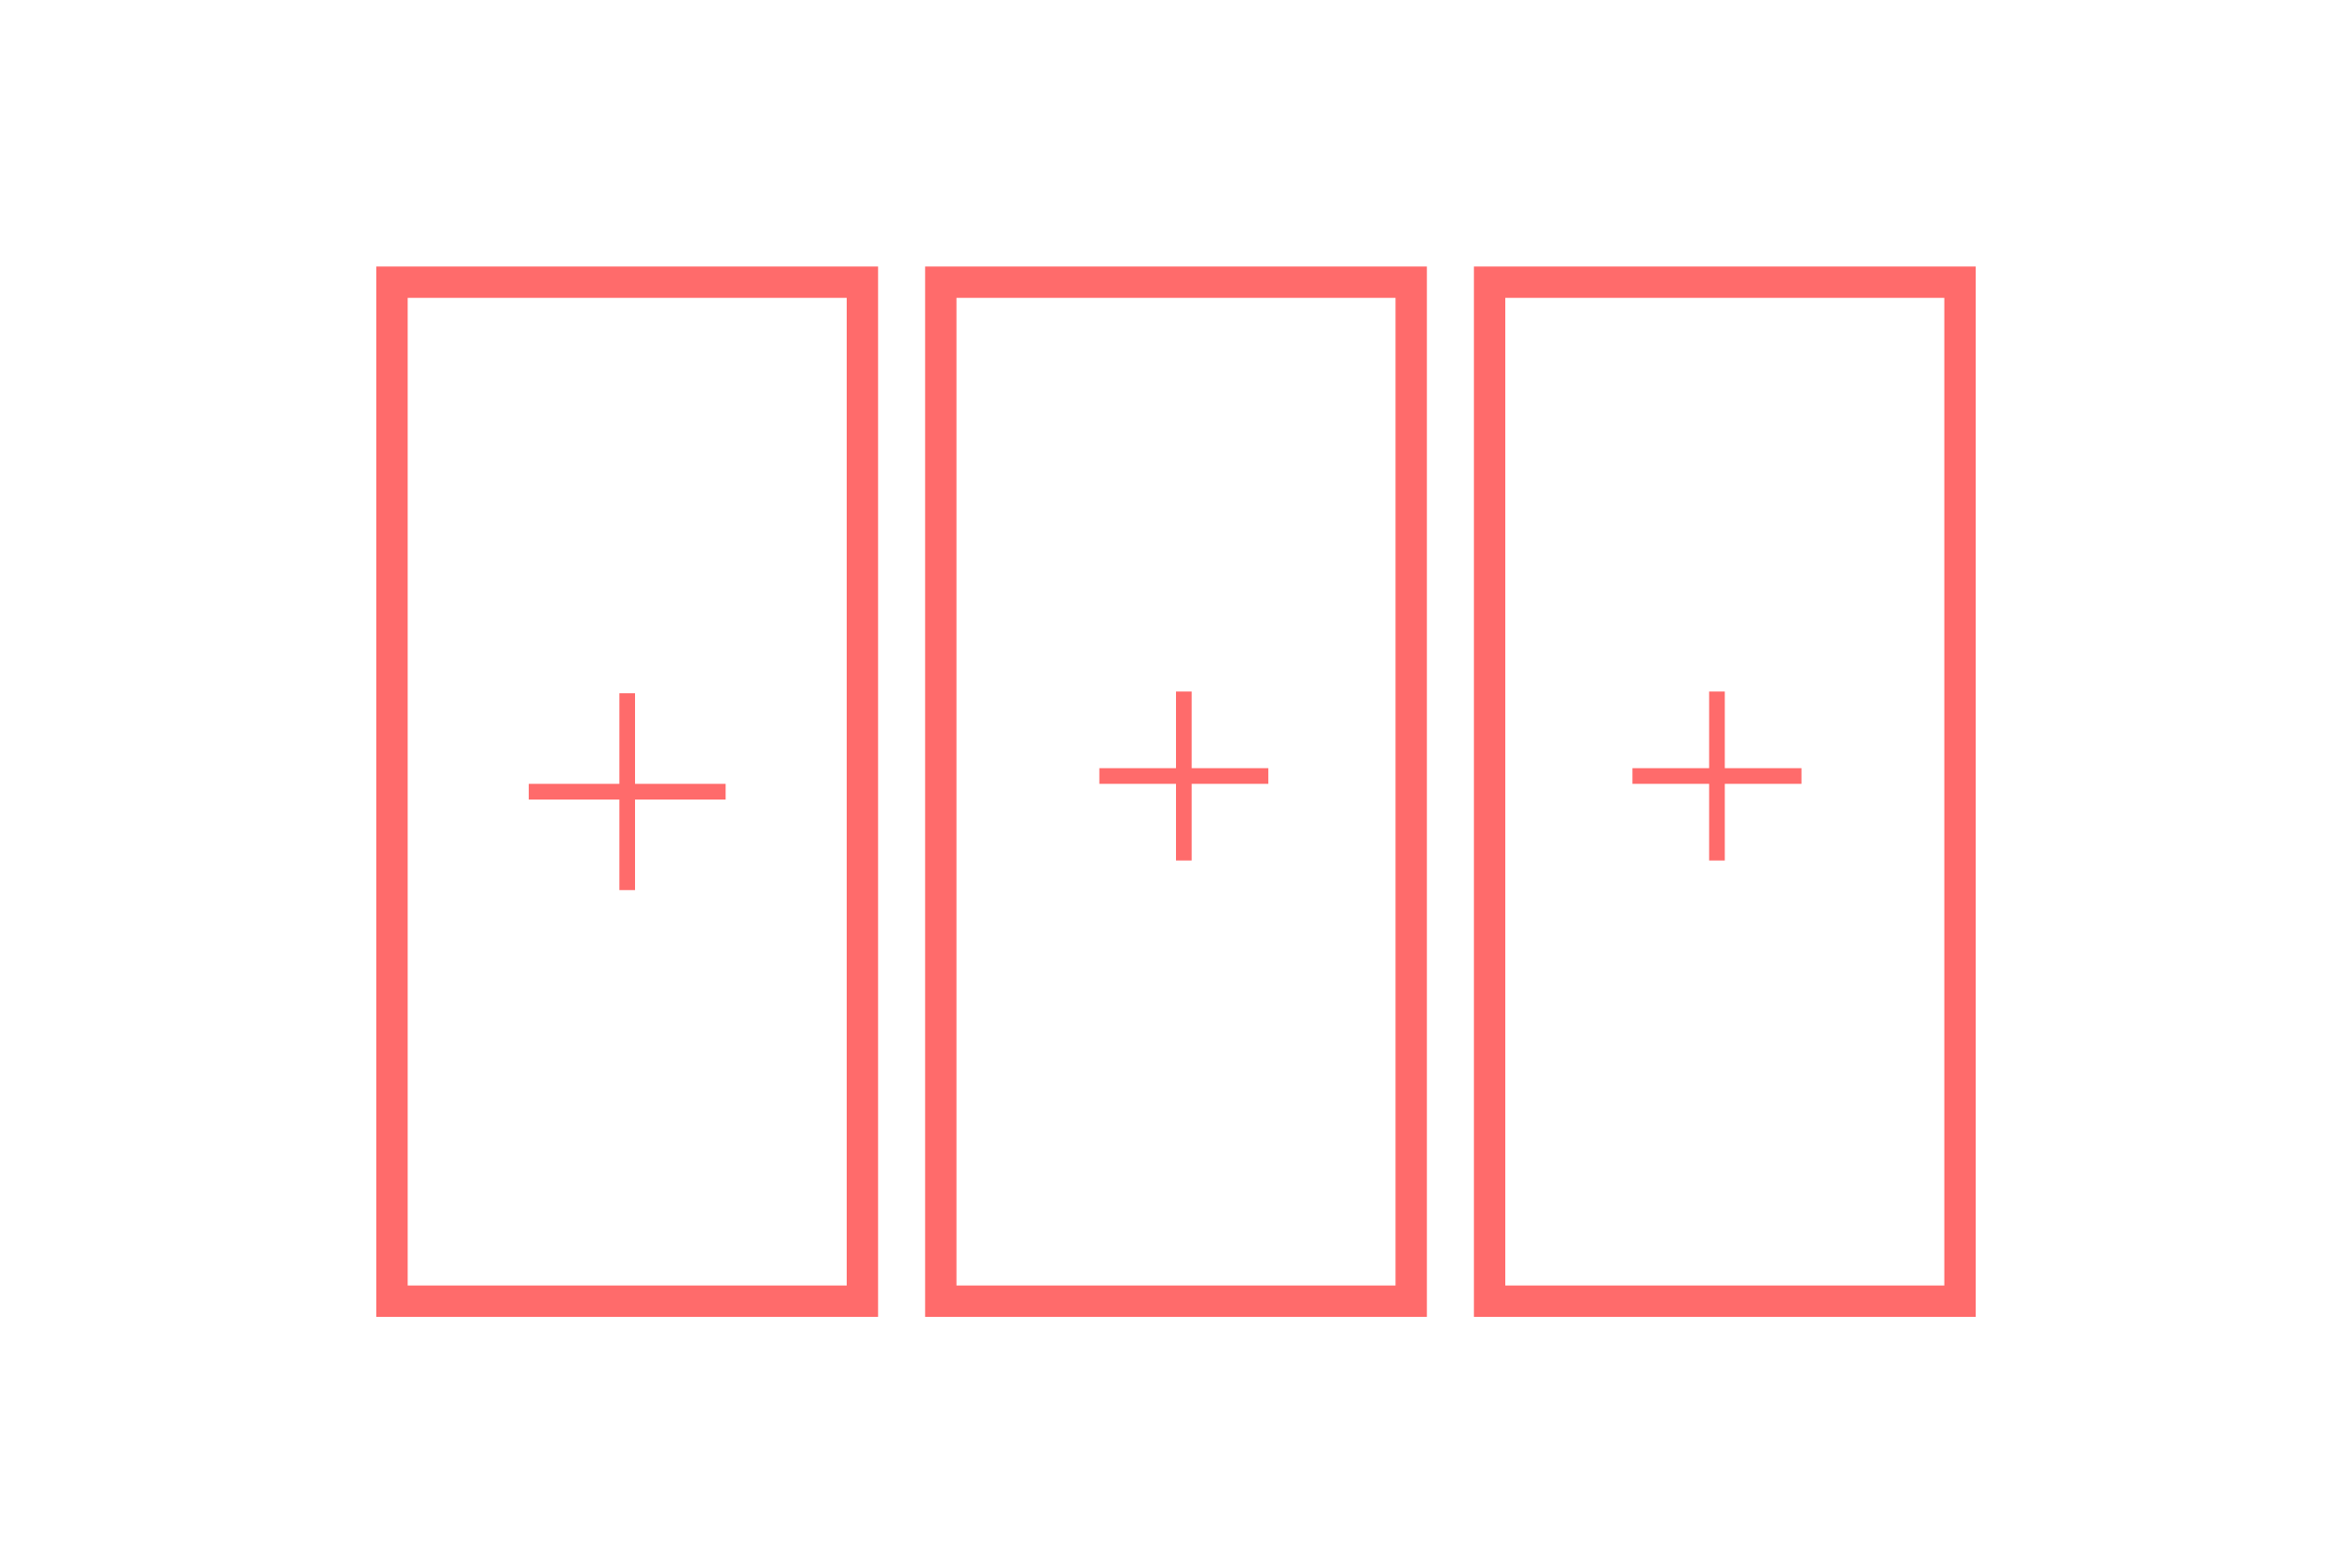
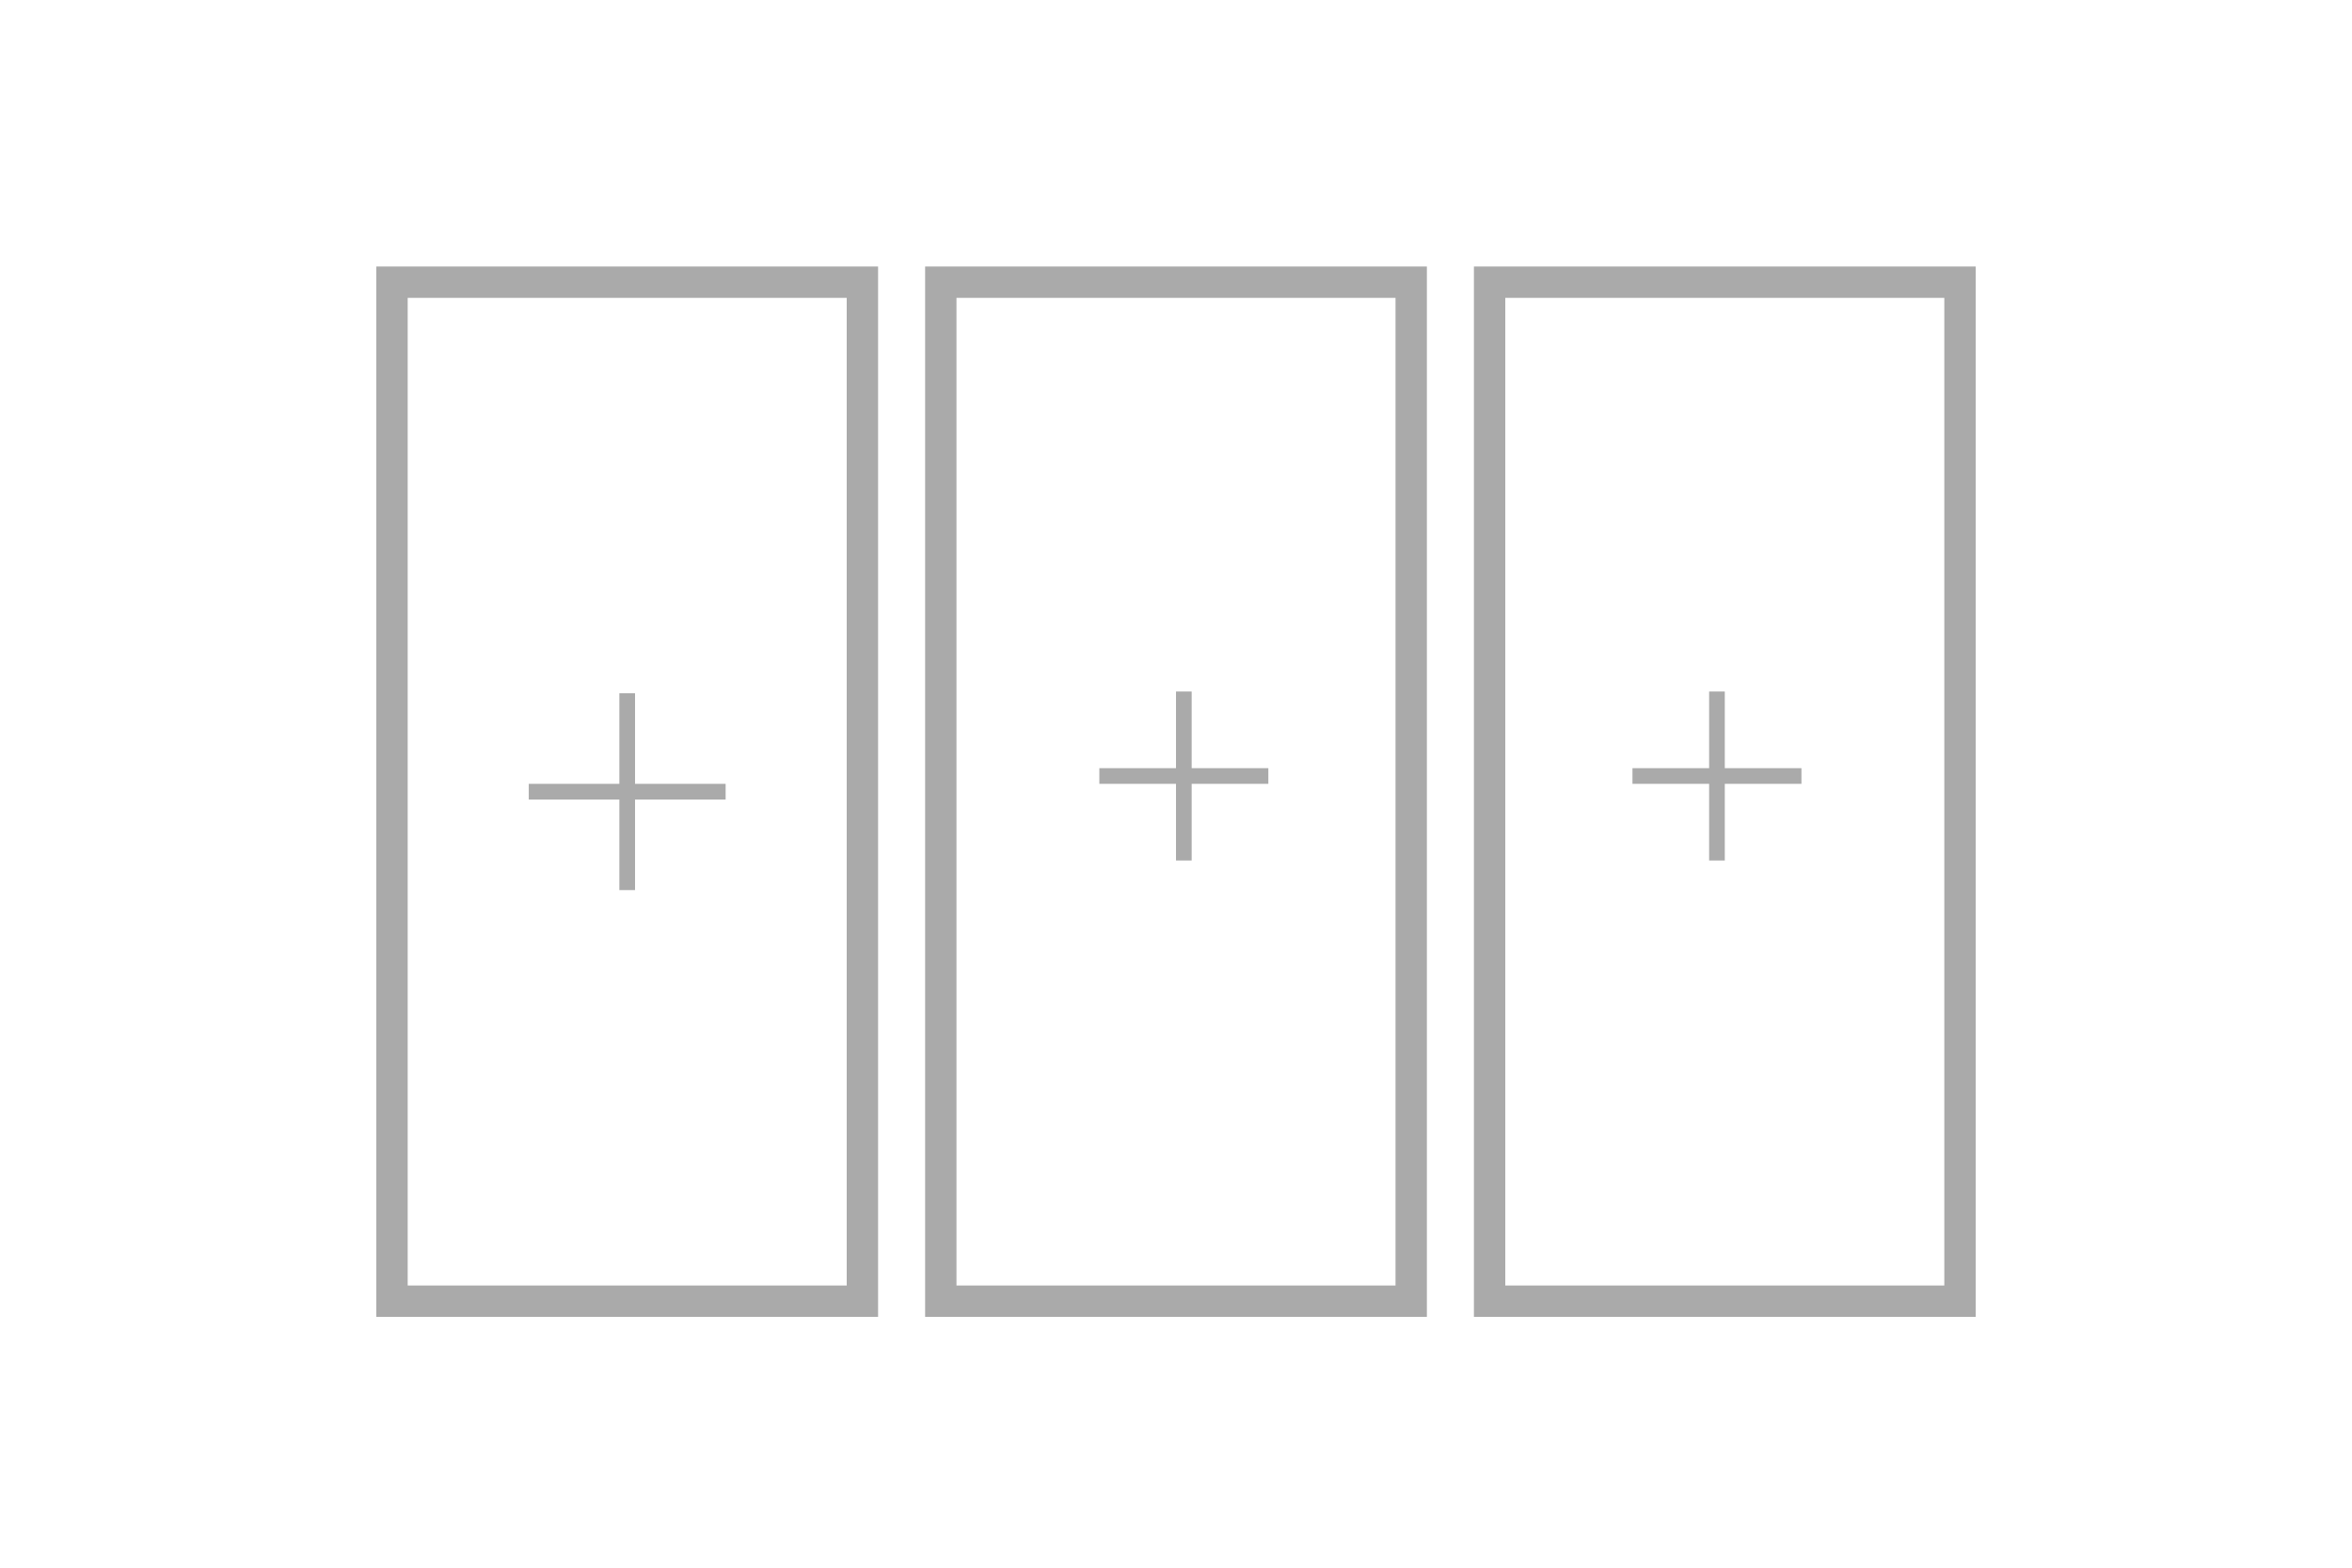
<svg xmlns="http://www.w3.org/2000/svg" width="150px" height="100px" viewBox="0 0 150 100" version="1.1">
  <defs />
  <g id="Page-1" stroke="none" stroke-width="1" fill="none" fill-rule="evenodd">
-     <g id="column" stroke="#FF6B6B">
+     <g id="column" stroke="#aaaaaa">
      <g id="Group-3" transform="translate(24, 17)">
        <rect id="Rectangle" stroke-width="2" x="1" y="1" width="30" height="65" />
        <rect id="Rectangle" stroke-width="2" x="36" y="1" width="30" height="65" />
        <rect id="Rectangle" stroke-width="2" x="71" y="1" width="30" height="65" />
        <g id="Group-2" transform="translate(9, 27)" stroke-linecap="square">
          <path d="M7,0.722 L7,12.278" id="Line" />
          <g id="Group" transform="translate(7, 6.5) rotate(90) translate(-7, -6.5) translate(5, 0)">
            <path d="M2,0.722 L2,12.278" id="Line" />
          </g>
        </g>
        <g id="Group-2" transform="translate(46, 27)" stroke-linecap="square">
          <path d="M5.5,0.611 L5.5,10.389" id="Line" />
          <g id="Group" transform="translate(5.5, 5.5) rotate(90) translate(-5.5, -5.5) translate(4, 0)">
            <path d="M1.5,0.611 L1.5,10.389" id="Line" />
          </g>
        </g>
        <g id="Group-2" transform="translate(80, 27)" stroke-linecap="square">
          <path d="M5.5,0.611 L5.5,10.389" id="Line" />
          <g id="Group" transform="translate(5.5, 5.5) rotate(90) translate(-5.5, -5.5) translate(4, 0)">
            <path d="M1.5,0.611 L1.5,10.389" id="Line" />
          </g>
        </g>
      </g>
    </g>
  </g>
</svg>
